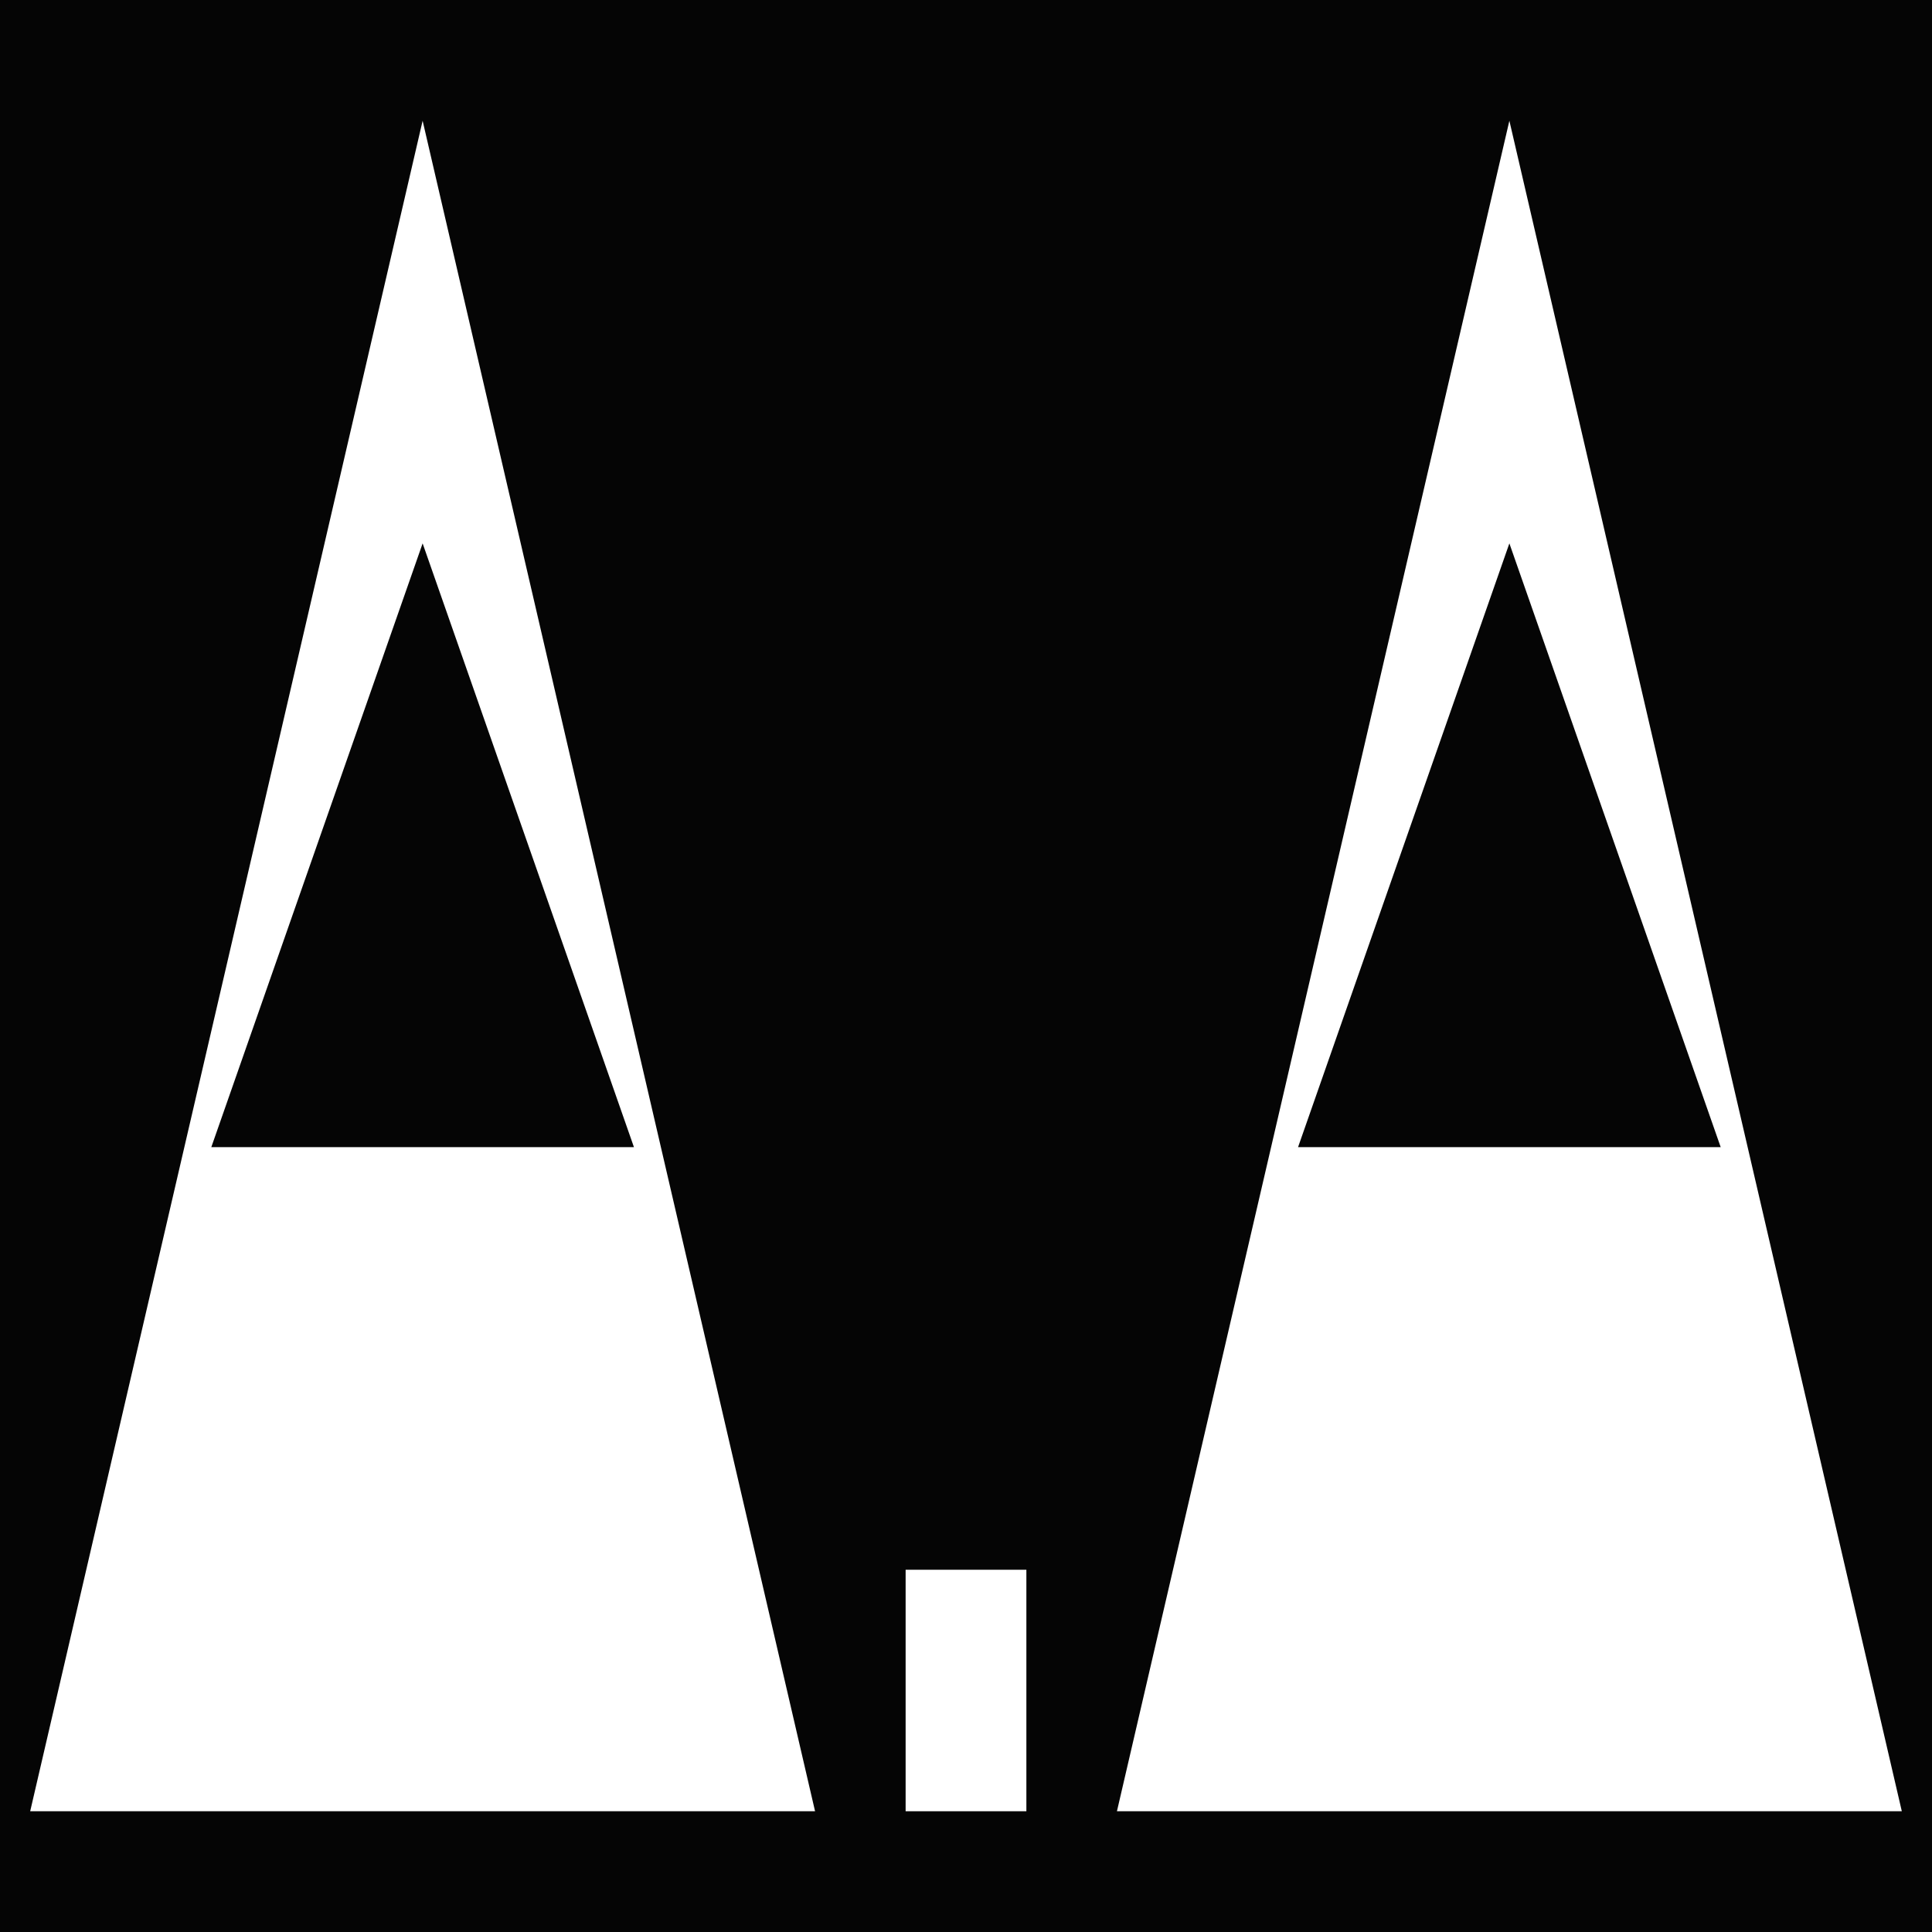
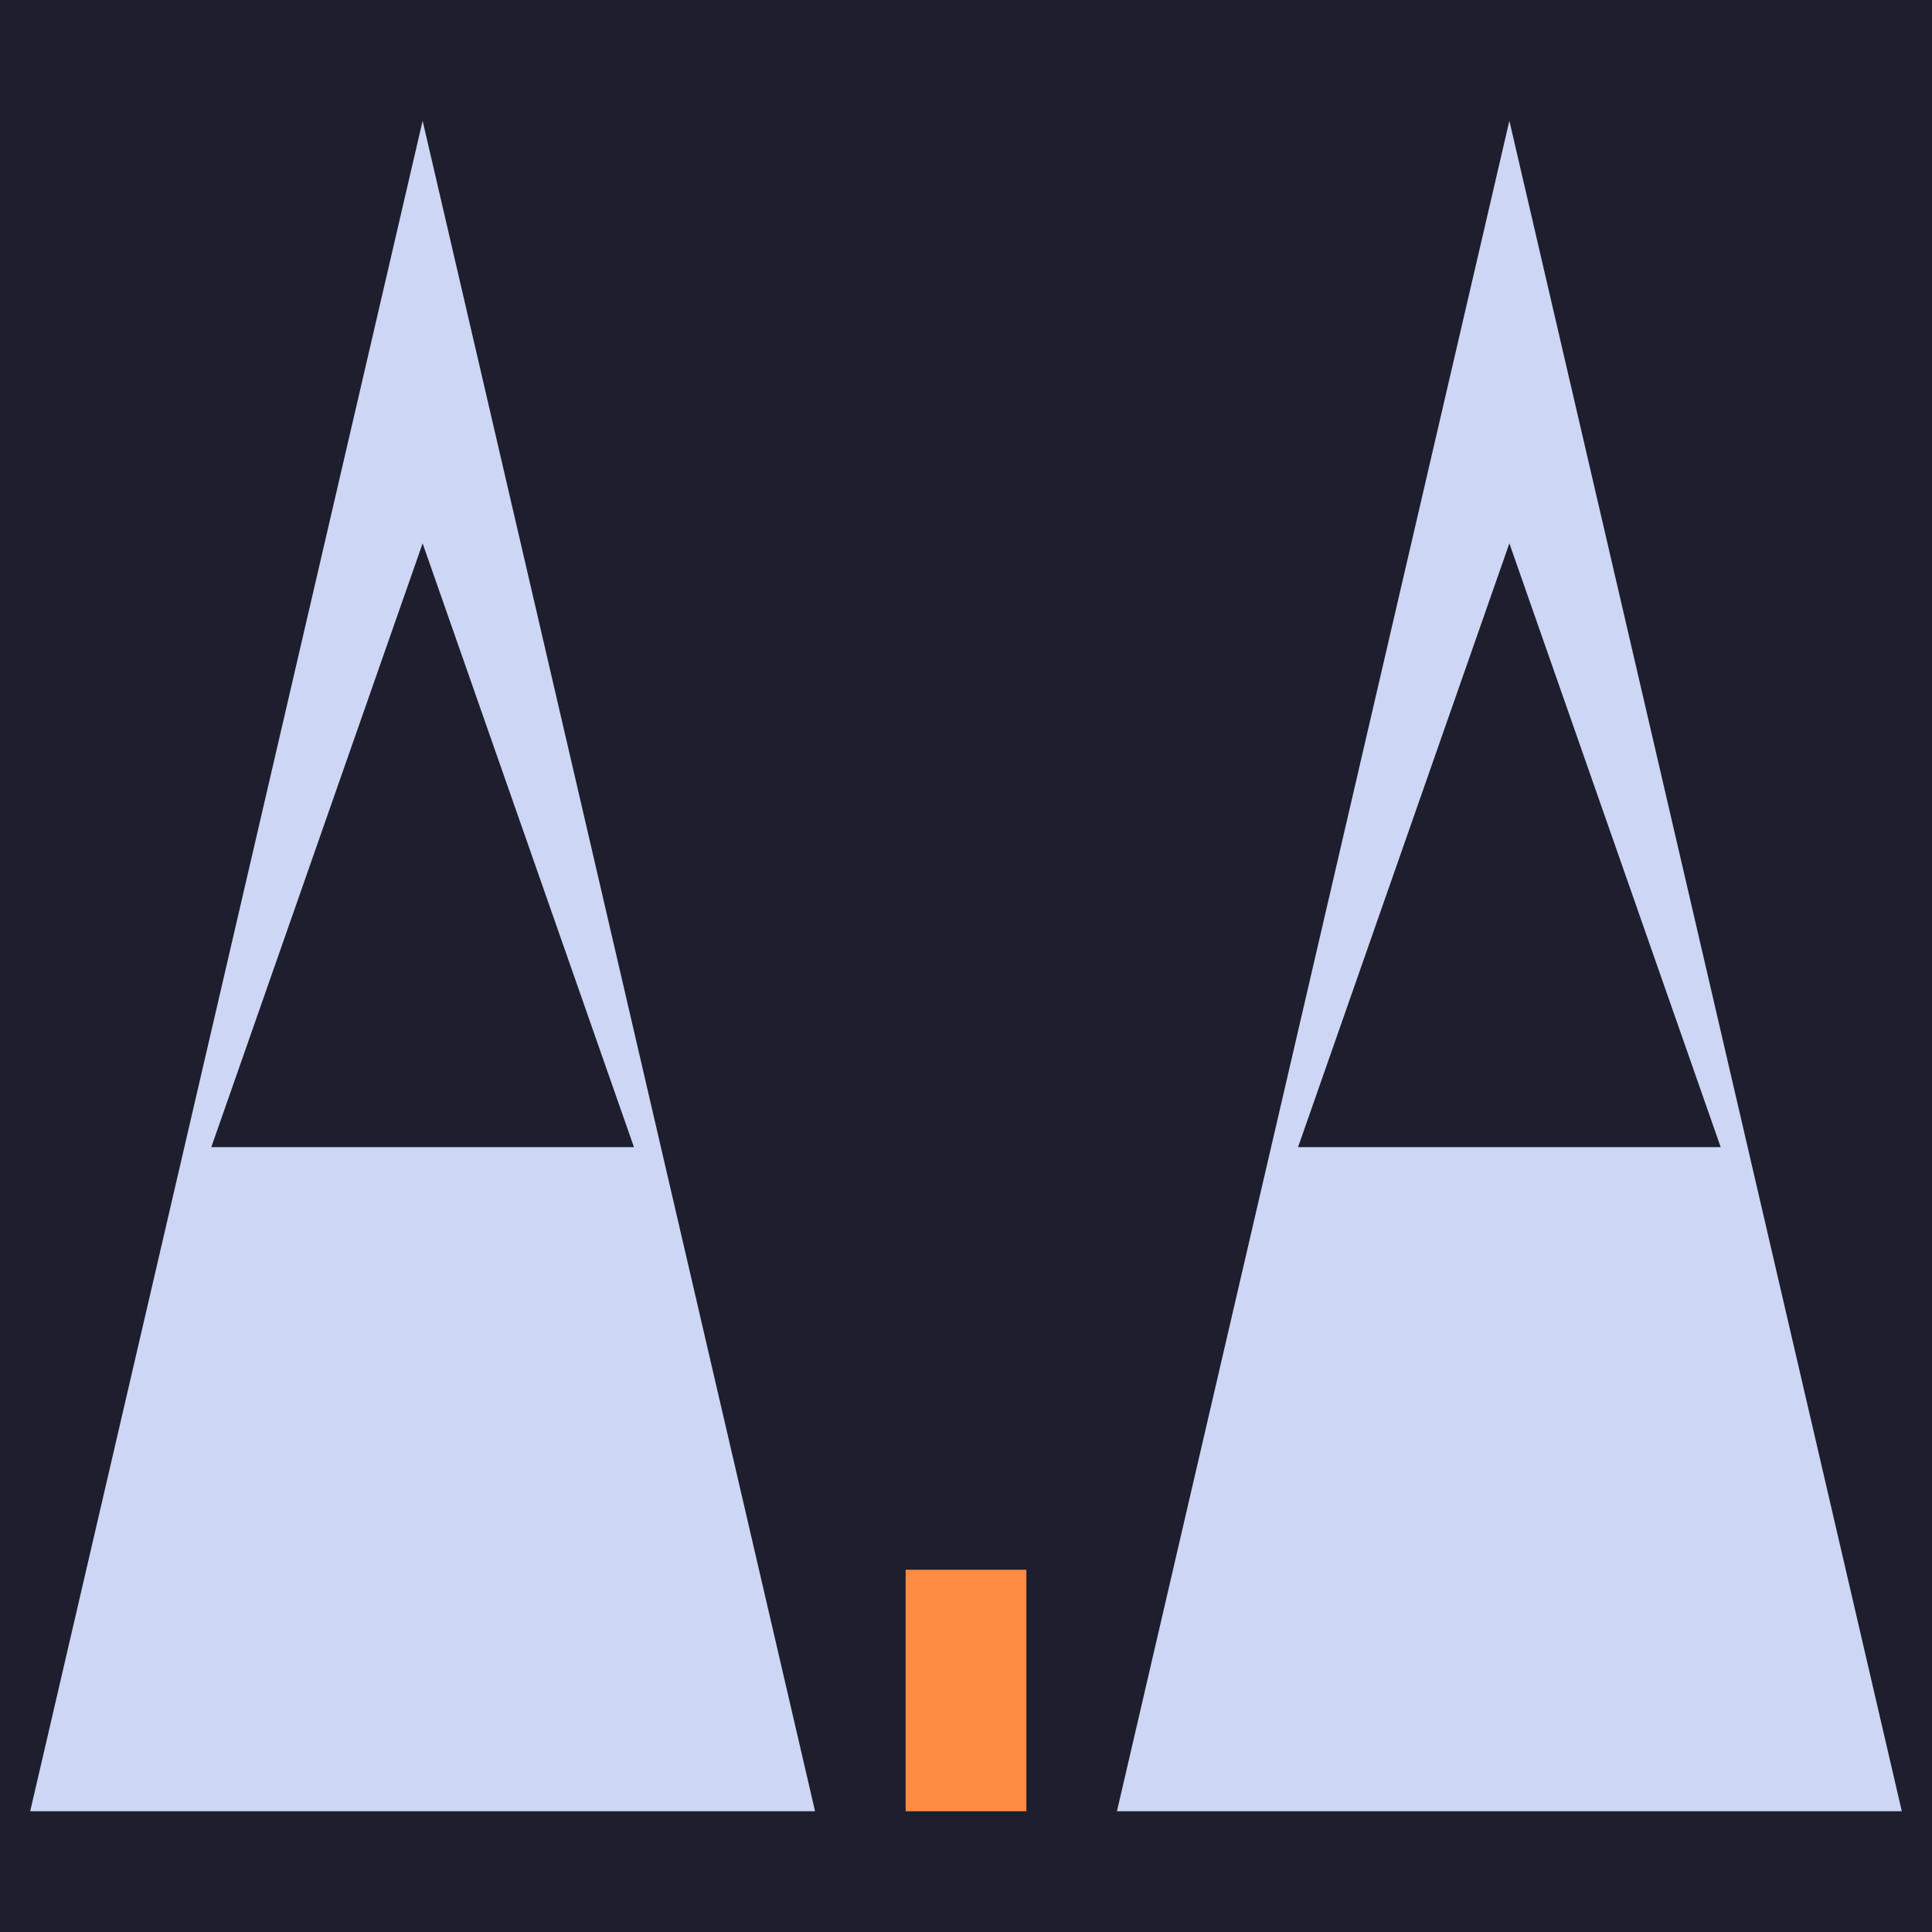
<svg xmlns="http://www.w3.org/2000/svg" viewBox="0 0 64 64">
-   <rect width="64" height="64" fill="#050505" />
-   <g fill="#ffffff">
+   <rect width="64" height="64" fill="#1e1e2e" />
+   <g fill="#cdd6f4">
    <path d="M14 4 L1 60 L27 60 Z M14 18 L7 38 L21 38 Z" fill-rule="evenodd" />
-     <rect x="30" y="52" width="4" height="8" />
    <path d="M50 4 L37 60 L63 60 Z M50 18 L43 38 L57 38 Z" fill-rule="evenodd" />
  </g>
+   <g fill="#ff8c42">
+     <rect x="30" y="52" width="4" height="8" />
+   </g>
</svg>
